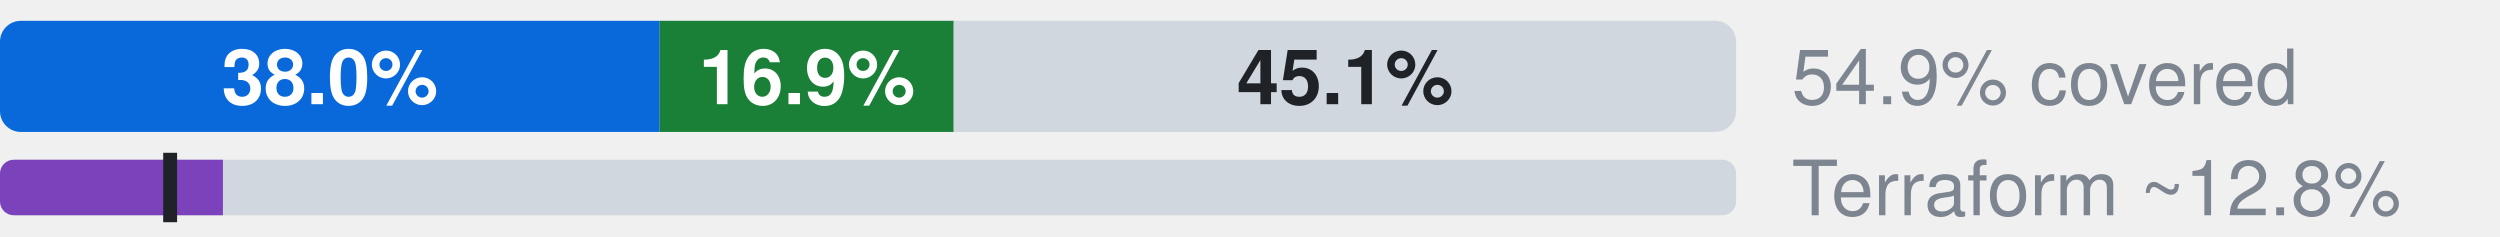
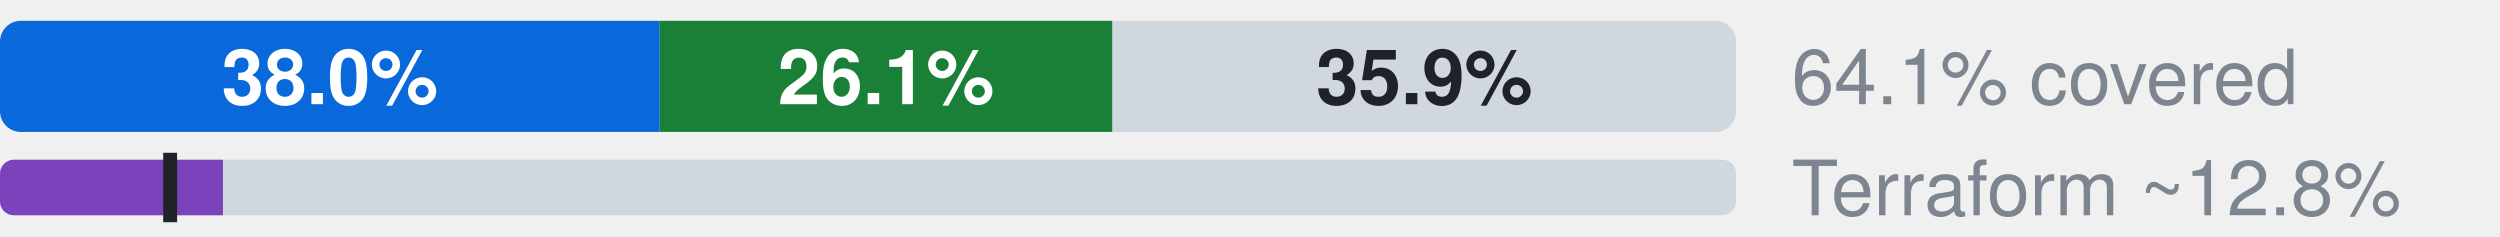
- <svg xmlns="http://www.w3.org/2000/svg" width="360" height="34" viewBox="0 0 360 34" role="img" aria-label="Microsoft.Compute: 38.0% official, 16.9% ours beyond official, 45.1% uncovered, of 1458 attributes; Terraform azurerm, an estimate: 12.8% (L2), 9.8% by the strict rule (L1)">
+ <svg xmlns="http://www.w3.org/2000/svg" width="360" height="34" viewBox="0 0 360 34" role="img" aria-label="Microsoft.Compute: 38.0% official, 26.1% ours beyond official, 35.9% uncovered, of 1458 attributes; Terraform azurerm, an estimate: 12.8% (L2), 9.8% by the strict rule (L1)">
  <style>text{font-family:-apple-system,BlinkMacSystemFont,"Segoe UI",Helvetica,Arial,sans-serif}.s{font-size:11px;font-weight:600}.t{font-size:11px;fill:#7d8590}.h{font-size:12px;font-weight:600;fill:#7d8590}</style>
  <clipPath id="c">
    <rect x="0.0" y="3.0" width="250.0" height="16.0" rx="3" />
  </clipPath>
  <g clip-path="url(#c)">
    <rect x="0.0" y="3.0" width="95.0" height="16.0" fill="#0969da" />
-     <rect x="95.0" y="3.0" width="42.4" height="16.0" fill="#1a7f37" />
-     <rect x="137.3" y="3.0" width="112.7" height="16.0" fill="#d0d7de" />
+     <rect x="95.0" y="3.0" width="65.2" height="16.0" fill="#1a7f37" />
+     <rect x="160.2" y="3.0" width="89.8" height="16.0" fill="#d0d7de" />
  </g>
  <text x="47.5" y="15.0" text-anchor="middle" fill="#fff" class="s">38.0%</text>
-   <text x="116.2" y="15.0" text-anchor="middle" fill="#fff" class="s">16.9%</text>
-   <text x="193.7" y="15.0" text-anchor="middle" fill="#1f2328" class="s">45.1%</text>
-   <text x="258" y="15" class="t">54.9% covered</text>
+   <text x="127.6" y="15.0" text-anchor="middle" fill="#fff" class="s">26.1%</text>
+   <text x="205.1" y="15.0" text-anchor="middle" fill="#1f2328" class="s">35.9%</text>
+   <text x="258" y="15" class="t">64.1% covered</text>
  <clipPath id="tf">
    <rect x="0.0" y="23.0" width="250.0" height="8.0" rx="2" />
  </clipPath>
  <g clip-path="url(#tf)">
    <rect x="0.0" y="23.0" width="250.0" height="8.0" fill="#d0d7de" />
    <rect x="0.0" y="23.0" width="32.1" height="8.0" fill="#7b42bc" />
  </g>
  <rect x="23.5" y="22.0" width="2" height="10.0" fill="#1f2328" />
  <text x="258" y="31" class="t">Terraform ~12.8%</text>
</svg>
